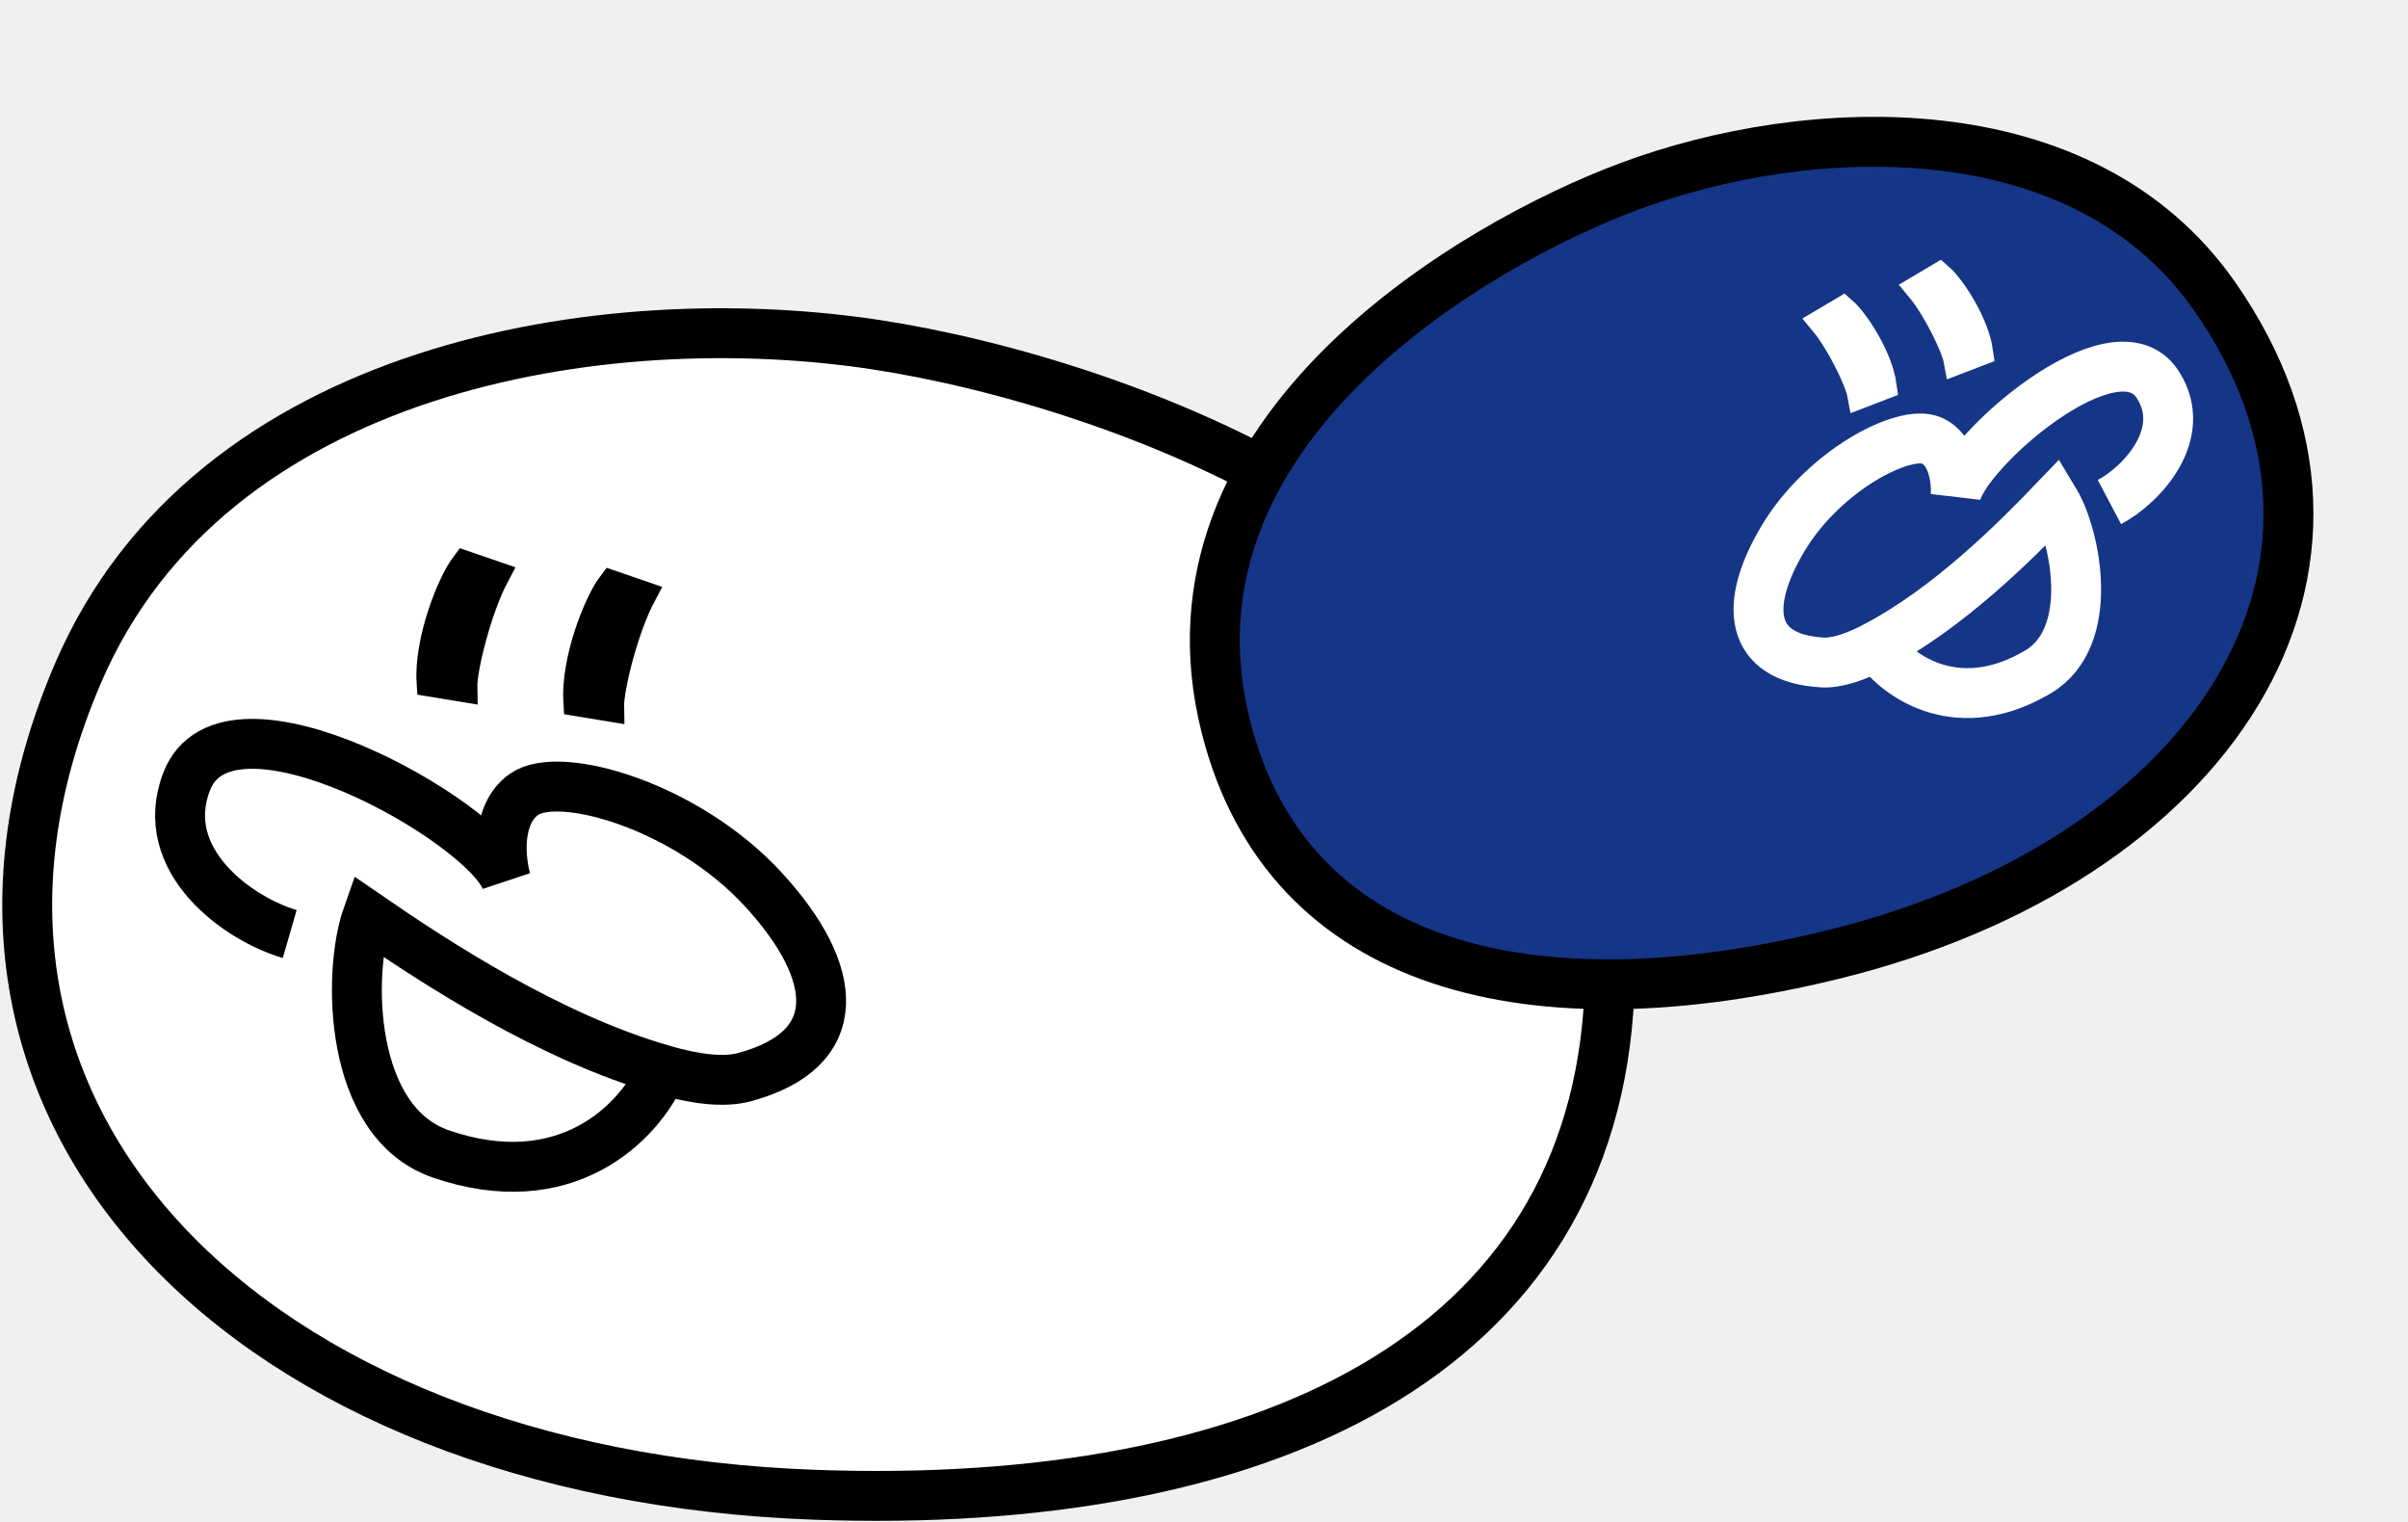
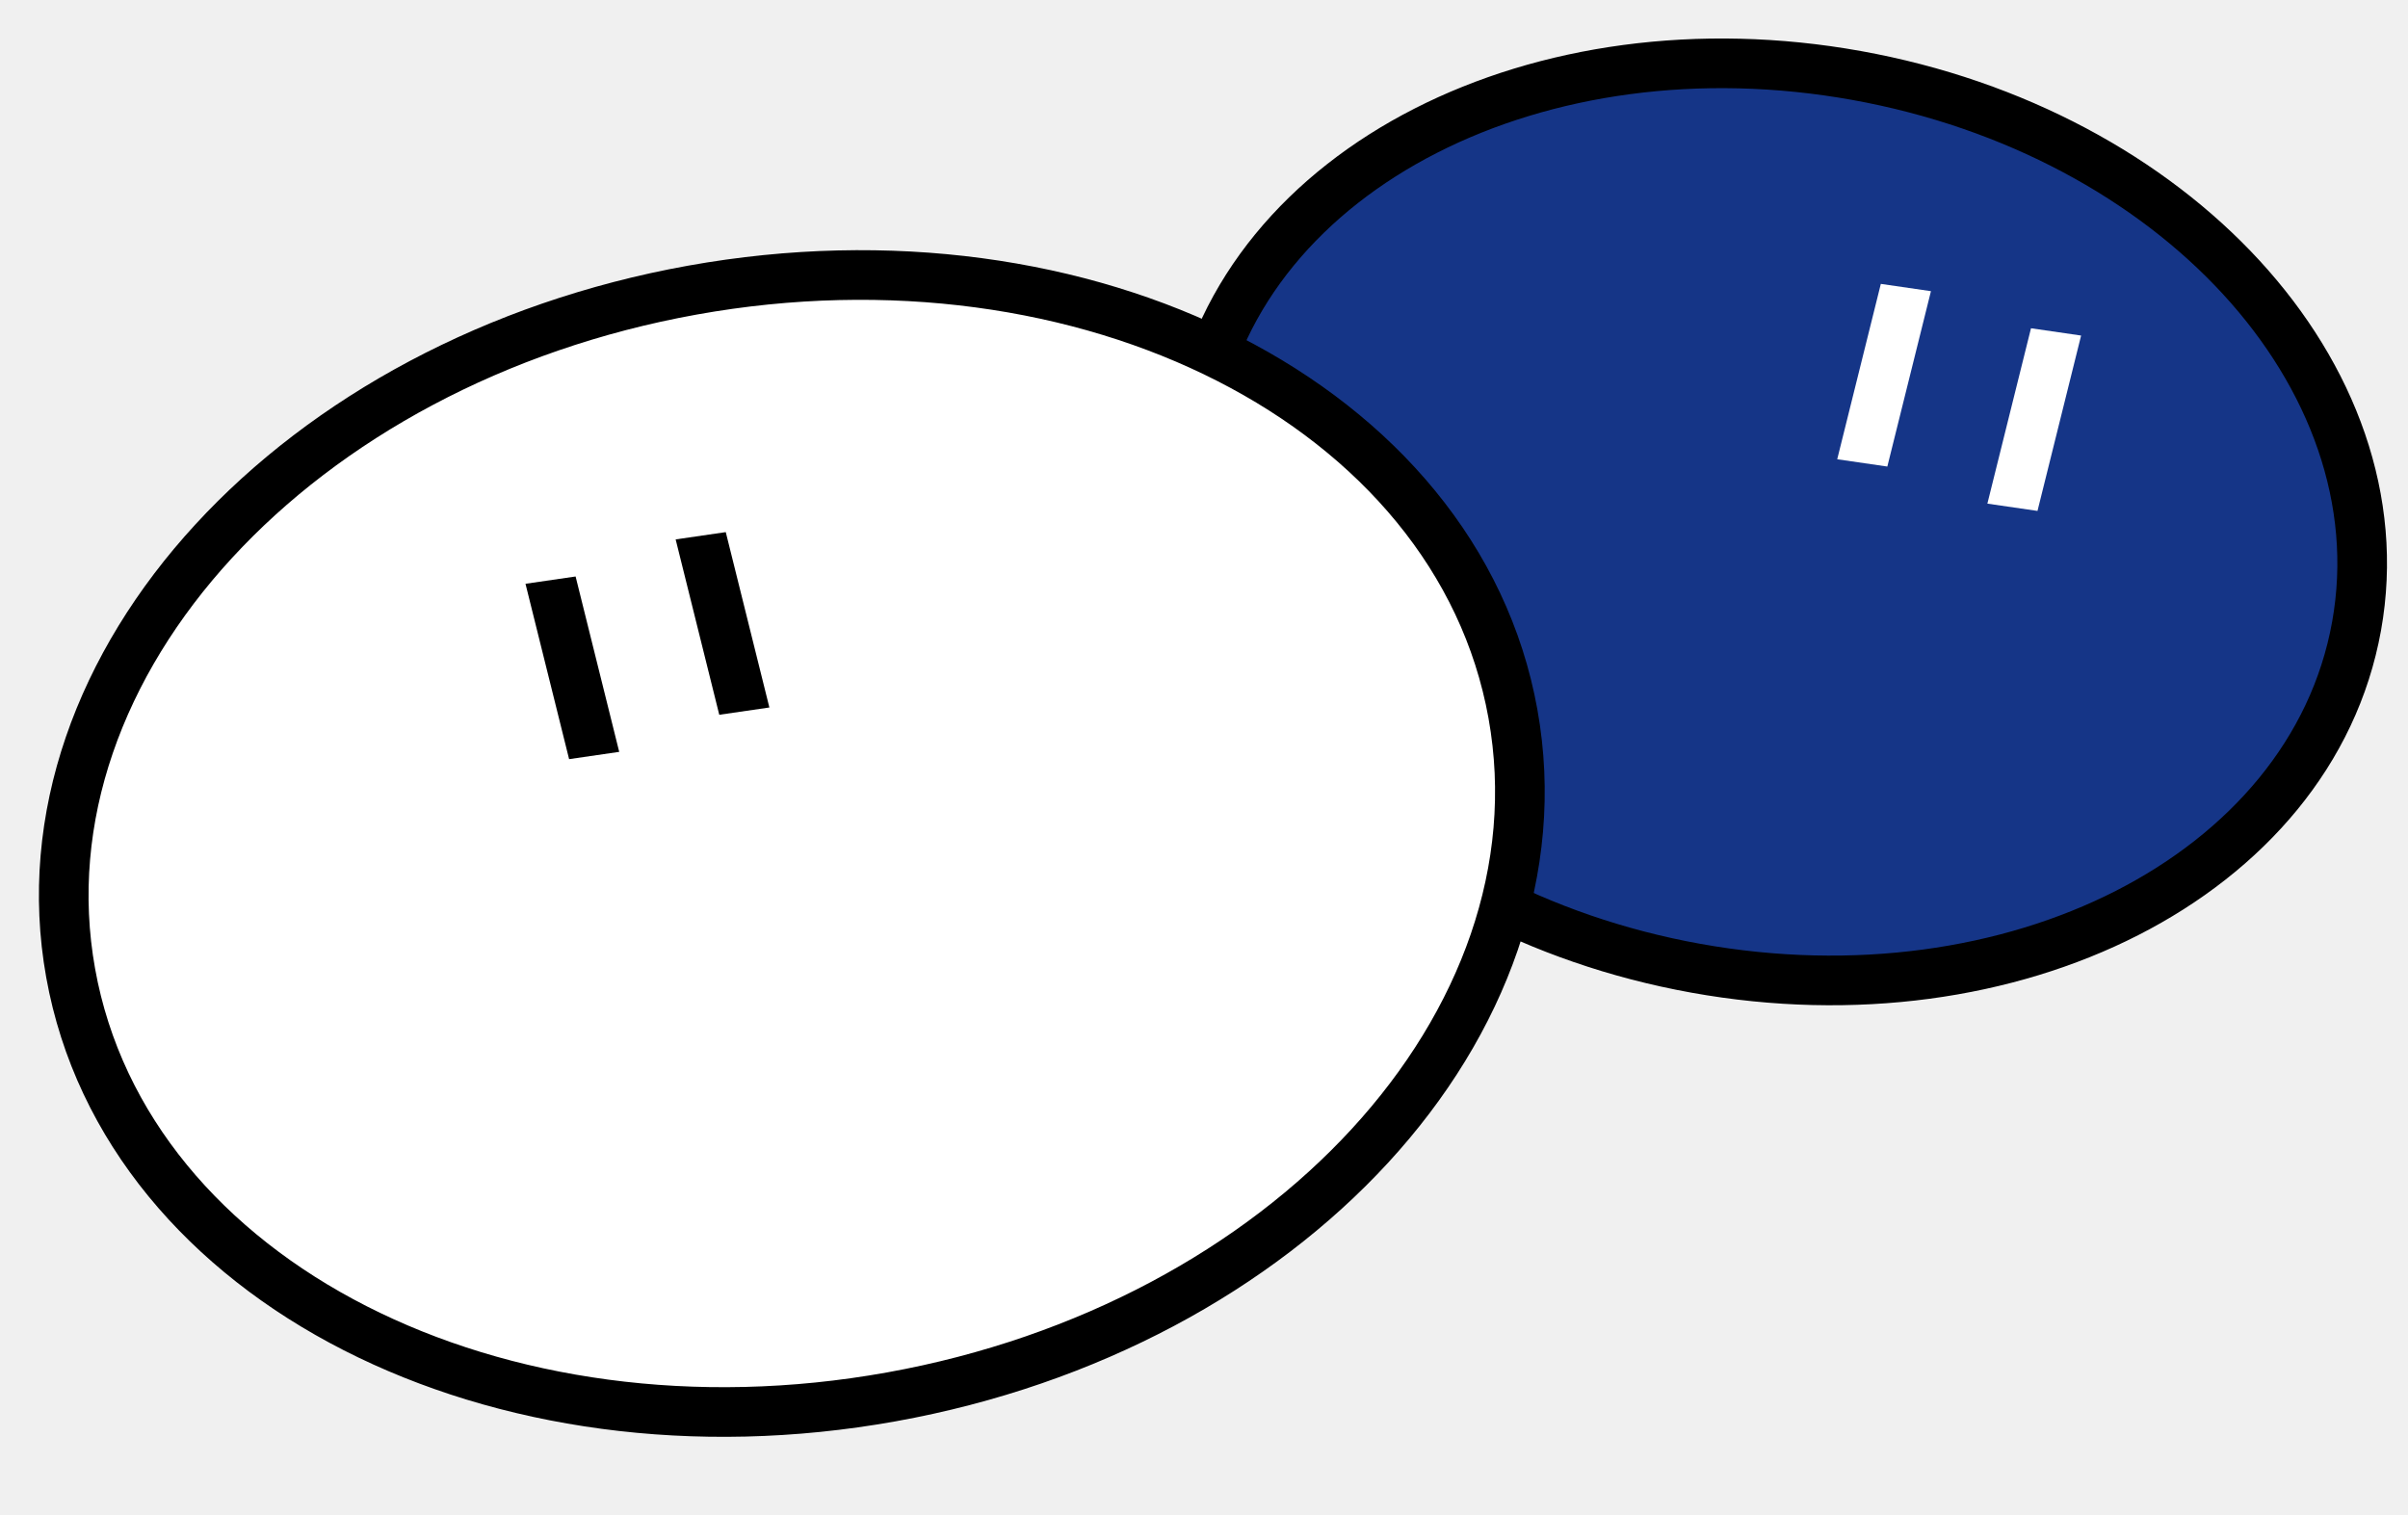
- <svg xmlns="http://www.w3.org/2000/svg" width="796" height="503" viewBox="0 0 796 503" fill="none">
-   <path d="M25.845 222.384C69.49 120.863 199.672 100.067 290.252 114.033C367.048 125.874 538.468 181.508 532.018 328.308C526.748 448.26 417.181 499.383 269.229 494.067C82.428 487.356 -36.867 368.255 25.845 222.384Z" fill="white" stroke="black" stroke-width="16.494" />
-   <path d="M142.42 225.57C141.552 212.014 148.977 193.011 153.709 186.766L163.65 190.18C157.867 201.084 152.921 220.846 153.065 227.319L142.42 225.57Z" fill="black" stroke="black" stroke-width="9.425" />
-   <path d="M190.935 232.043C190.066 218.486 197.492 199.483 202.223 193.238L212.165 196.653C206.381 207.556 201.435 227.319 201.58 233.792L190.935 232.043Z" fill="black" stroke="black" stroke-width="9.425" />
-   <path d="M95.775 308.718C79.03 303.888 51.544 284.501 61.715 258.275C75.278 223.302 159.867 271.343 167.287 290.891C165.357 284.169 163.852 269.08 173.288 262.516C185.084 254.31 226.941 266.378 252.341 294.012C277.741 321.646 279.885 346.929 246.067 356.038C239.22 357.883 229.795 356.71 219.044 353.593M219.044 353.593C181.345 342.659 144.053 318.248 121.446 302.7C114.859 321.354 115.017 370.85 145.737 381.42C186.47 395.436 211.073 371.872 219.044 353.593Z" stroke="black" stroke-width="16.494" />
-   <path d="M732.047 97.894C688.37 35.397 597.593 39.556 538.414 61.665C488.24 80.41 380.335 141.985 405.25 240.284C425.608 320.605 506.718 339.824 605.832 315.534C730.971 284.867 794.805 187.695 732.047 97.894Z" fill="#153587" stroke="black" stroke-width="16.494" />
-   <path d="M654.133 116.289C652.821 107.007 645.141 95.205 641.069 91.648L634.83 95.348C640.265 101.906 646.375 114.568 647.184 118.962L654.133 116.289Z" fill="white" stroke="white" stroke-width="9.425" />
-   <path d="M622.256 127.463C620.944 118.18 613.265 106.379 609.193 102.822L602.953 106.521C608.389 113.08 614.499 125.742 615.308 130.136L622.256 127.463Z" fill="white" stroke="white" stroke-width="9.425" />
-   <path d="M697.3 165.937C707.939 160.327 723.798 143.376 713.251 127.078C699.188 105.345 648.755 149.657 646.478 163.906C646.841 159.093 645.745 148.686 638.449 145.572C629.328 141.679 602.734 155.697 589.44 177.928C576.146 200.159 578.238 217.545 602.367 218.964C607.252 219.251 613.457 217.139 620.285 213.526M620.285 213.526C644.229 200.858 666.01 179.138 679.11 165.465C686.174 177.148 693 210.617 673.721 222.063C648.159 237.24 628.232 224.762 620.285 213.526Z" stroke="white" stroke-width="16.494" />
+ <svg xmlns="http://www.w3.org/2000/svg" width="97" height="61" viewBox="0 0 97 61" fill="none">
+   <path d="M68.322 39.008C61.944 37.861 56.485 34.855 52.826 30.875C49.166 26.895 47.27 21.89 48.181 16.822C49.092 11.754 52.613 7.723 57.43 5.267C62.246 2.811 68.41 1.894 74.788 3.041C81.165 4.188 86.624 7.194 90.283 11.173C93.943 15.154 95.839 20.158 94.928 25.227C94.017 30.295 90.497 34.325 85.679 36.782C80.863 39.237 74.699 40.154 68.322 39.008Z" fill="#153587" stroke="black" stroke-width="2" />
+   <path d="M35.904 56.274C43.849 54.846 50.64 51.102 55.186 46.158C59.733 41.213 62.071 35.017 60.945 28.759C59.82 22.5 55.471 17.506 49.486 14.455C43.503 11.404 35.833 10.26 27.888 11.688C19.943 13.117 13.152 16.86 8.606 21.805C4.059 26.749 1.722 32.945 2.847 39.204C3.972 45.462 8.321 50.456 14.306 53.507C20.289 56.558 27.959 57.702 35.904 56.274Z" fill="white" stroke="black" stroke-width="2" />
+   <rect width="2.04" height="7.28" transform="matrix(0.989598 -0.14386 0.241343 0.97044 21.168 23.5177)" fill="black" />
+   <rect width="2.04" height="7.28" transform="matrix(-0.989598 -0.14386 -0.241343 0.97044 83.832 13.5177)" fill="white" />
+   <rect width="2.04" height="7.28" transform="matrix(0.989598 -0.14386 0.241343 0.97044 27.2168 21.7301)" fill="black" />
+   <rect width="2.04" height="7.28" transform="matrix(-0.989598 -0.14386 -0.241343 0.97044 77.7832 11.7301)" fill="white" />
</svg>
